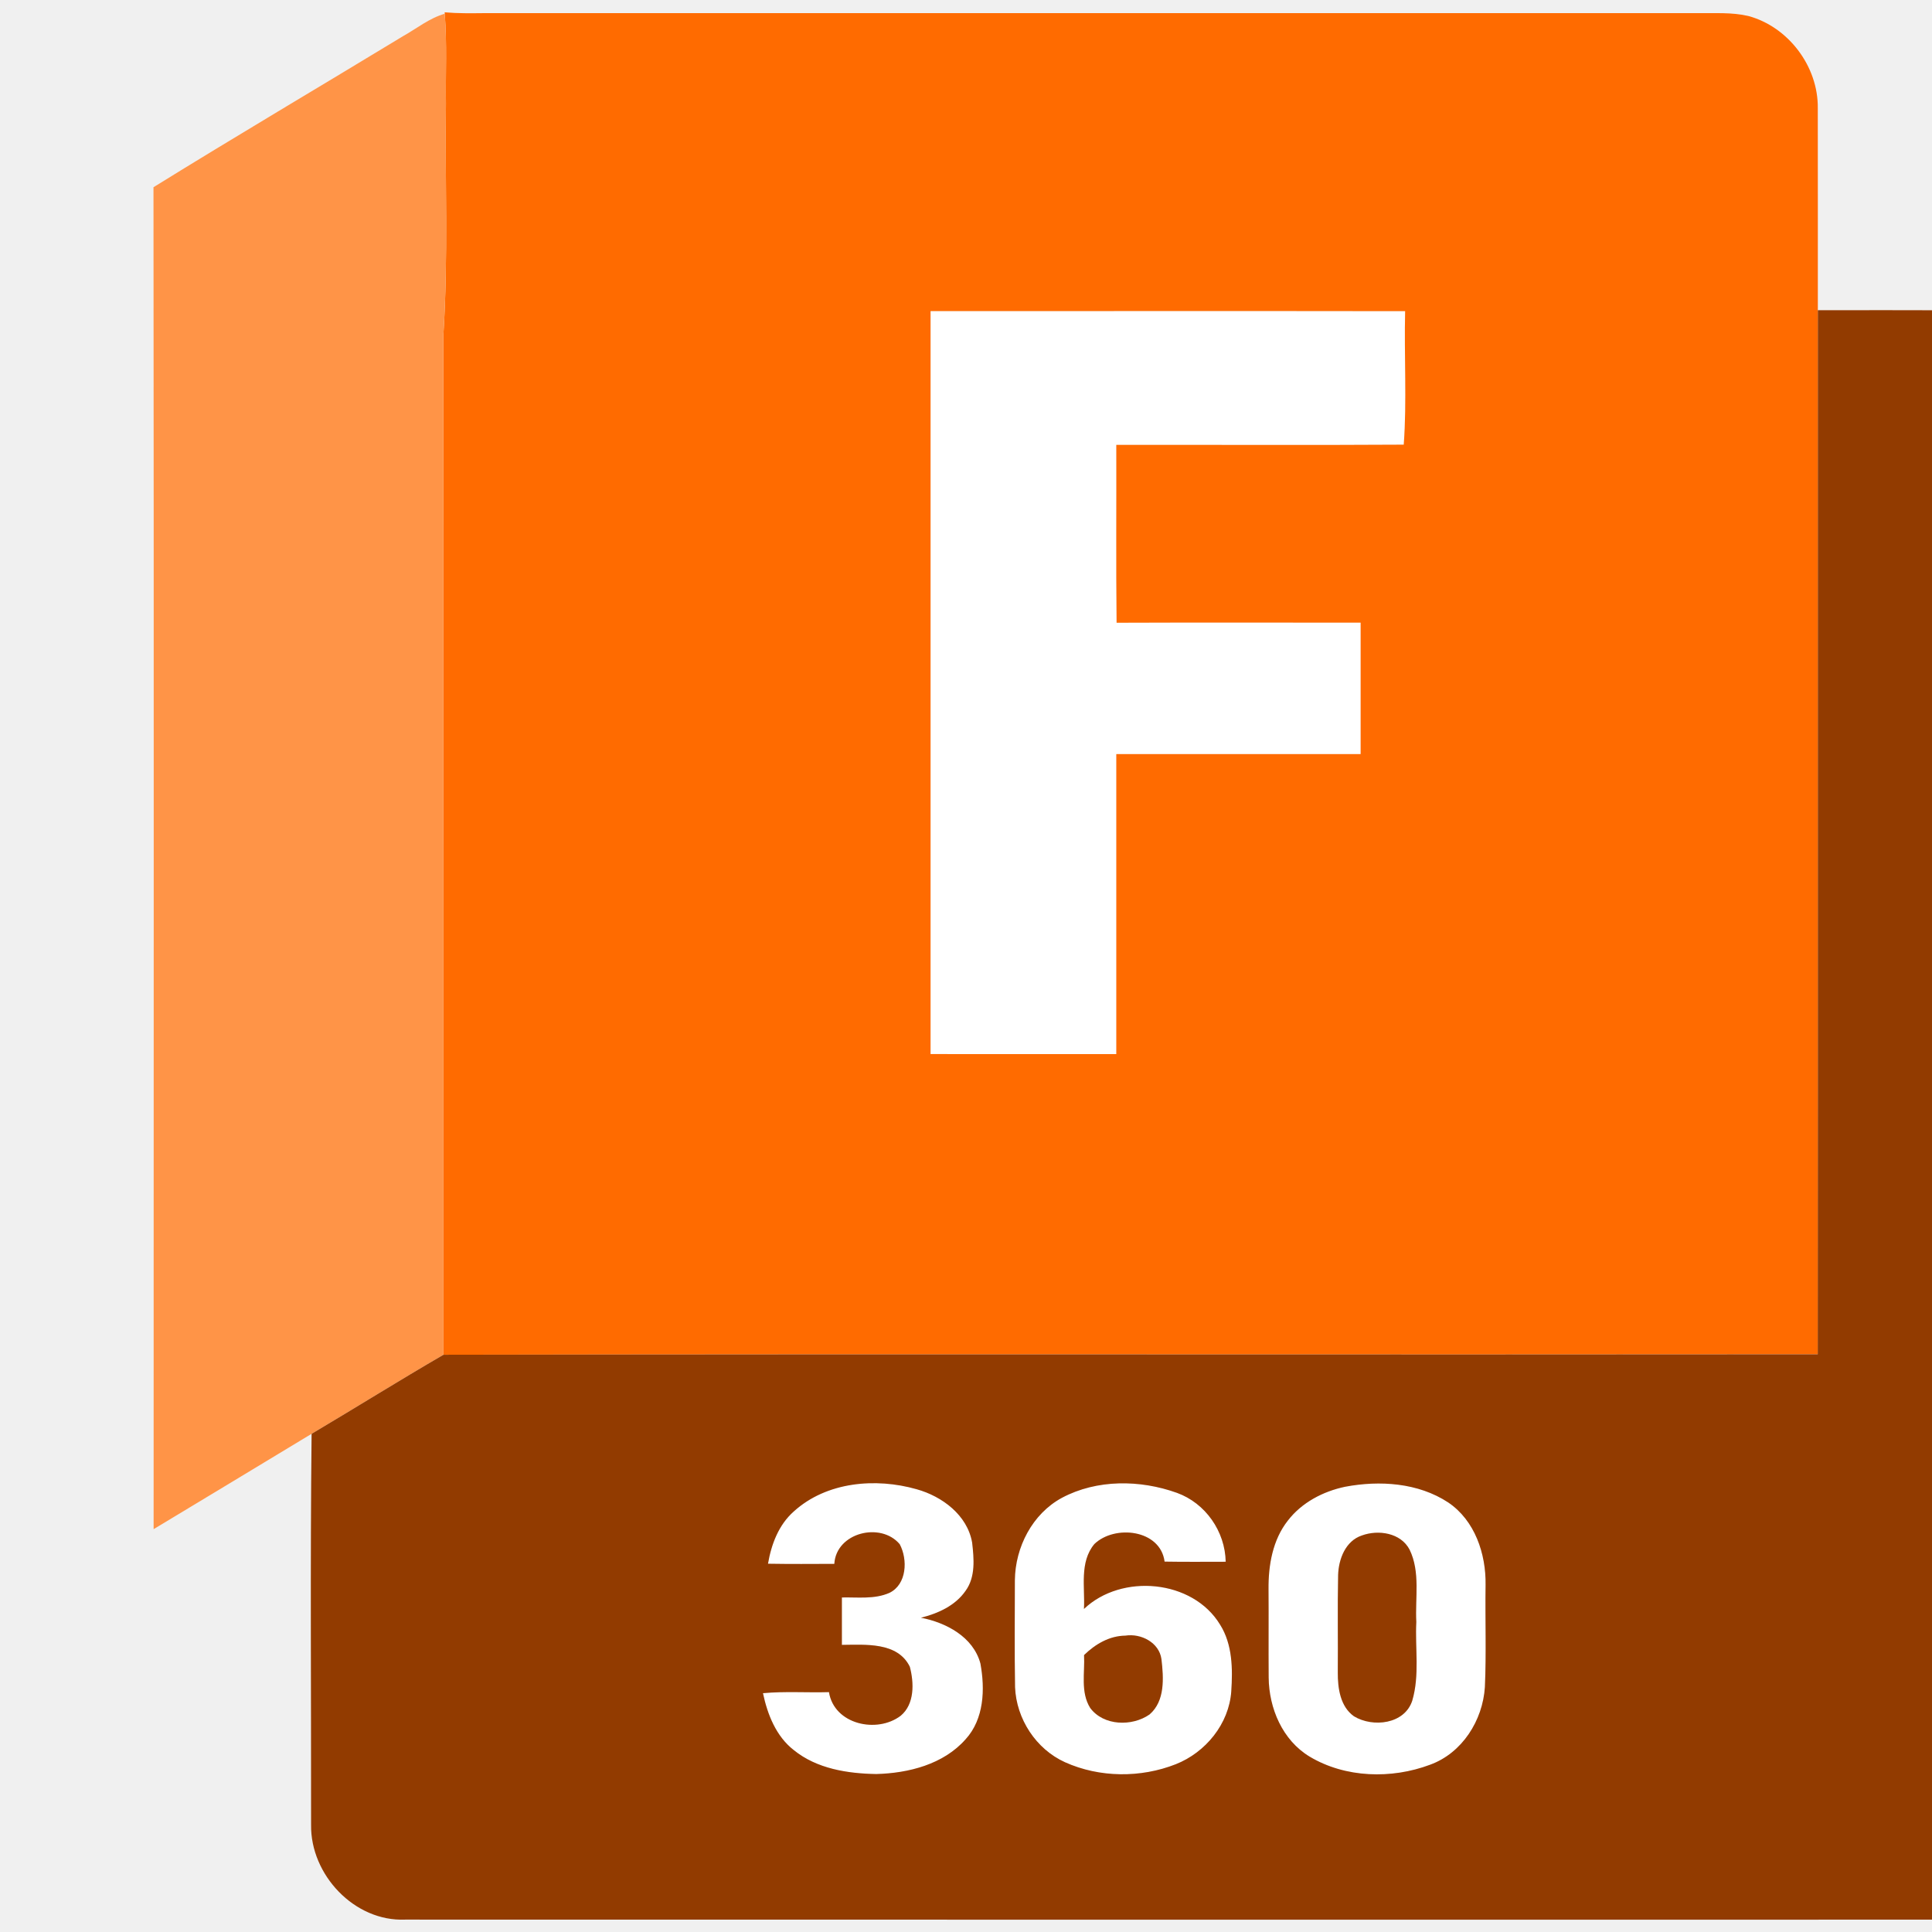
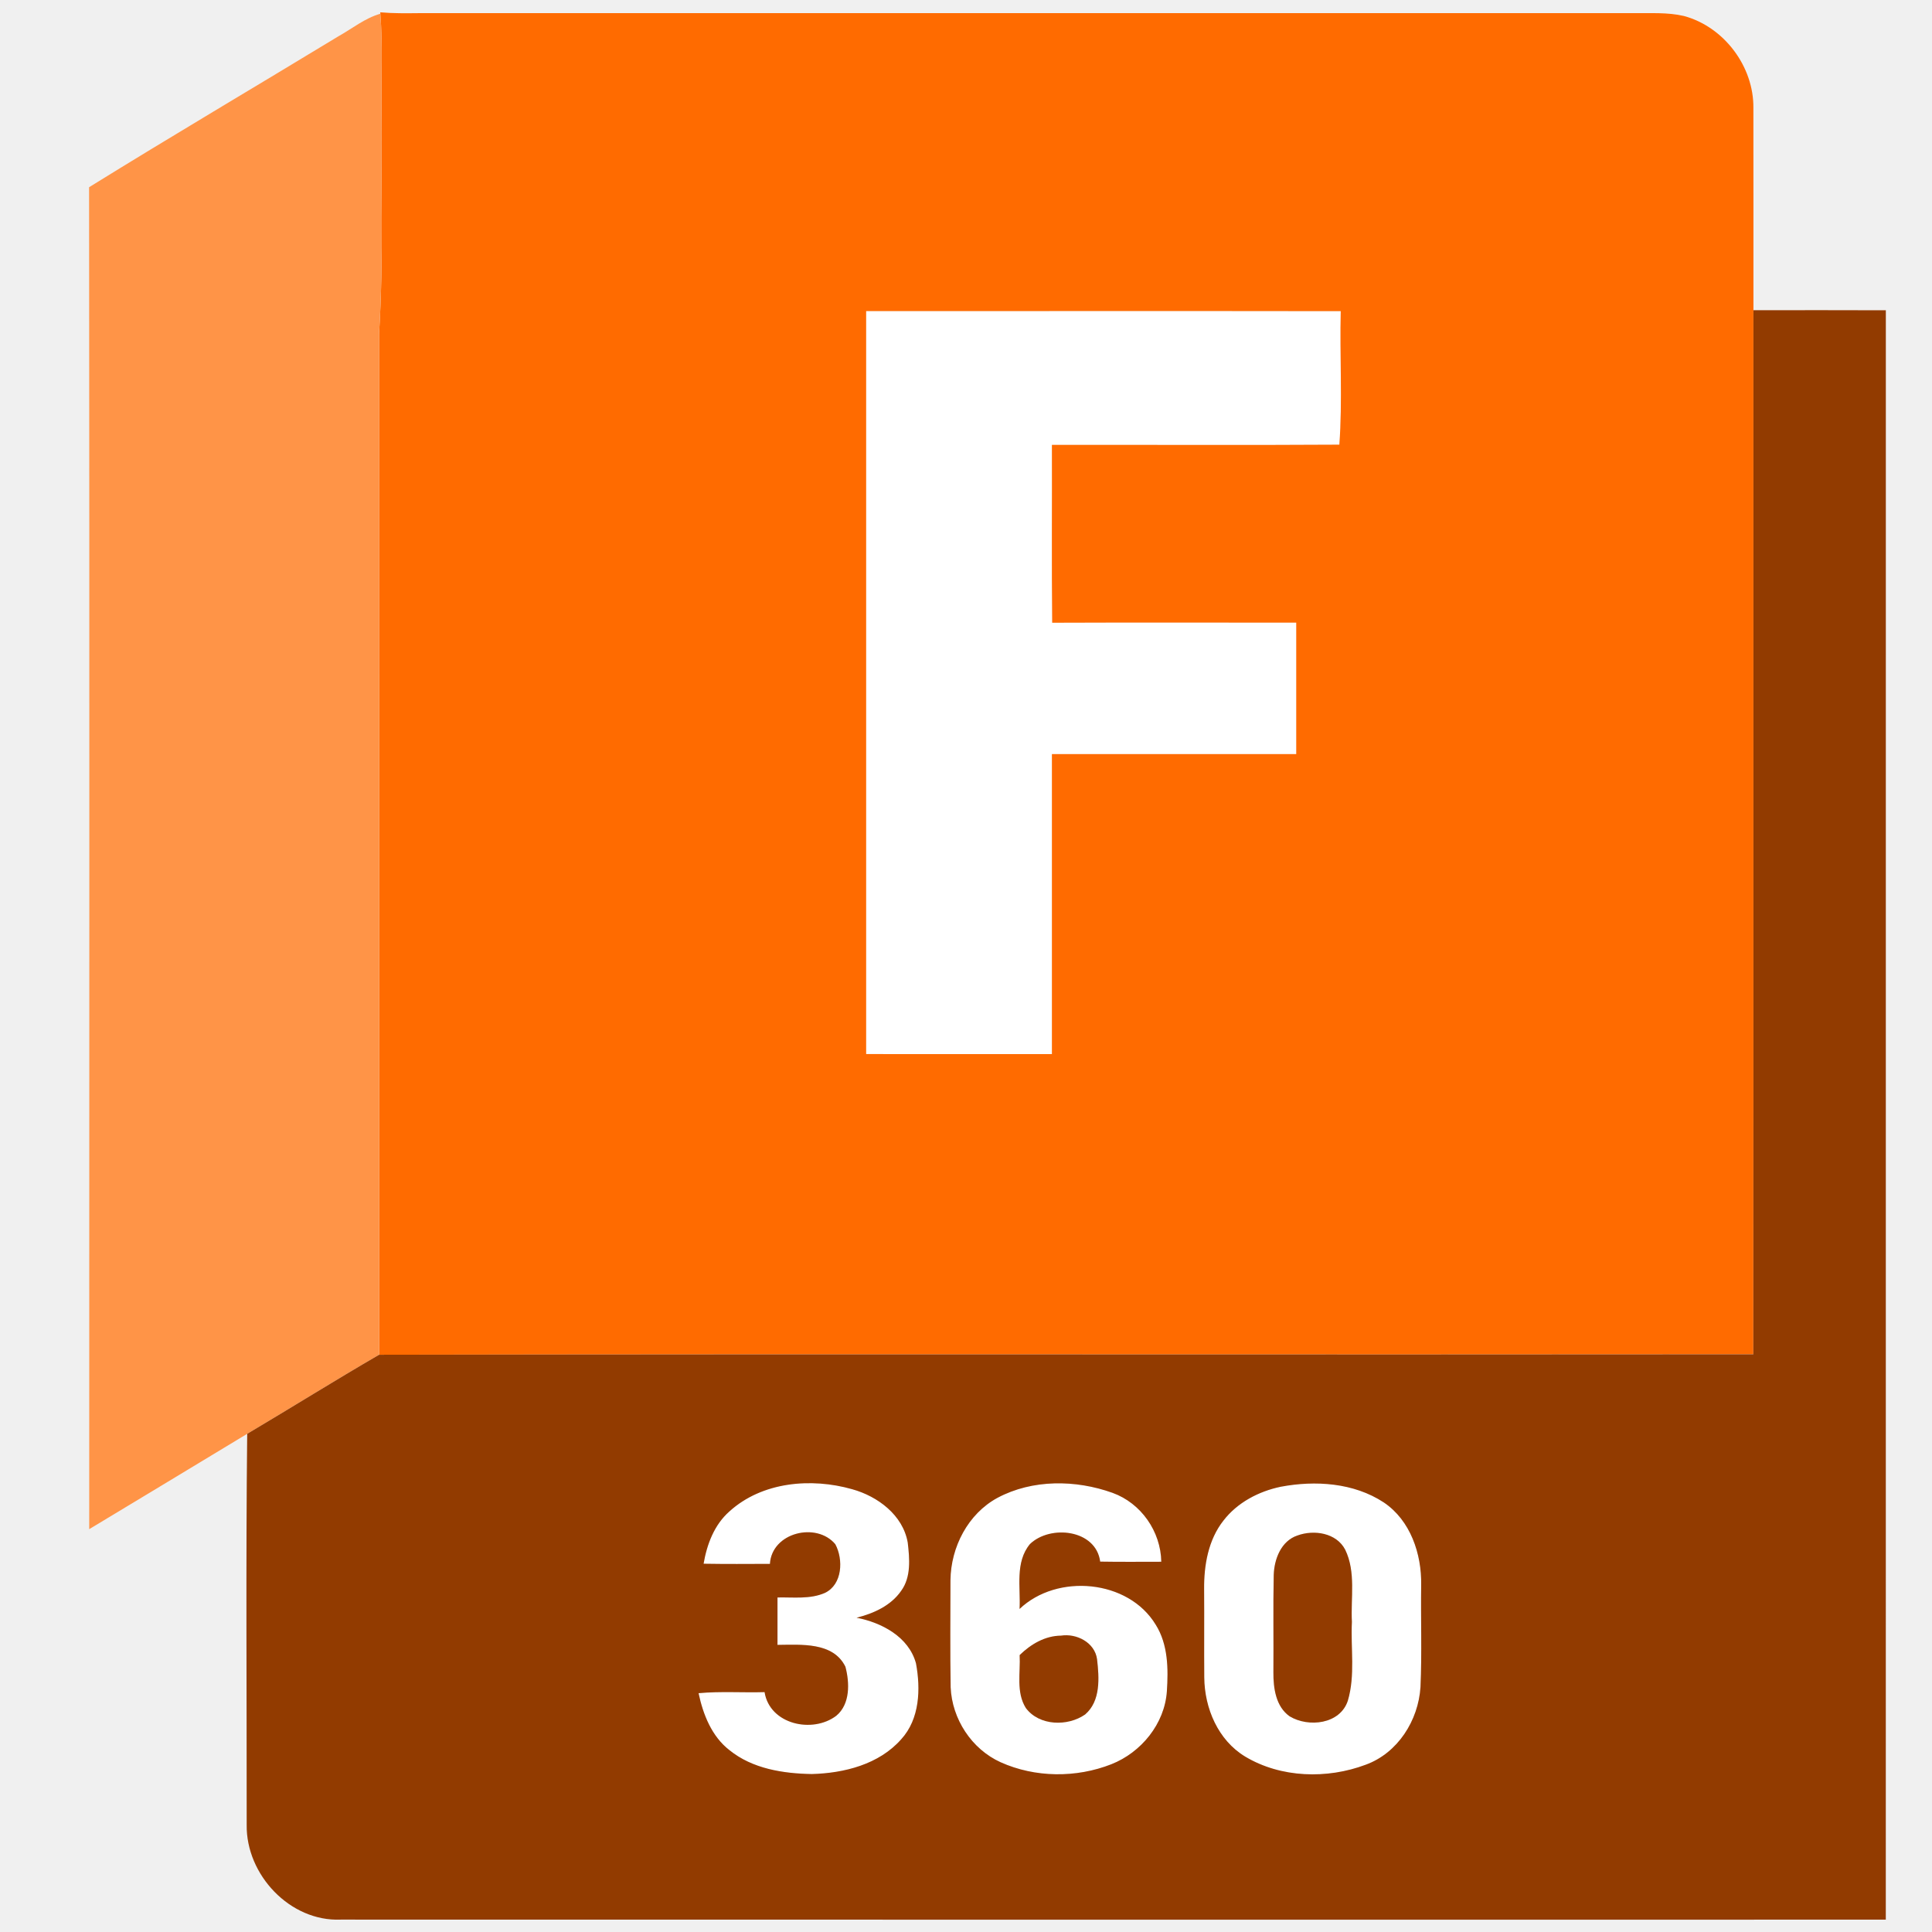
- <svg xmlns="http://www.w3.org/2000/svg" viewBox="100 20 600 600" height="256" width="256" xml:space="preserve" id="svg2" version="1.1">
+ <svg xmlns="http://www.w3.org/2000/svg" viewBox="120 20 600 600" height="256" width="256" xml:space="preserve" id="svg2" version="1.1">
  <defs id="defs6">
    <clipPath id="clipPath18" clipPathUnits="userSpaceOnUse">
      <path id="path16" d="M 0,480 H 640 V 0 H 0 Z" />
    </clipPath>
  </defs>
  <g transform="matrix(1.333333,0,0,-1.333333,0,640)" id="g10">
    <g id="g12">
      <g clip-path="url(#clipPath18)" id="g14">
        <g transform="translate(291.7427,392.5381)" id="g20">
          <path id="path22" style="fill:#ffffff;fill-opacity:1;fill-rule:nonzero;stroke:none" d="m 0,0 c 36.85,0 73.69,0.043 110.541,-0.011 -0.258,-10.342 0.429,-20.908 -0.323,-31.099 -22.306,-0.14 -44.634,-0.011 -66.95,-0.054 0.043,-13.814 -0.086,-27.616 0.065,-41.419 18.952,0.075 37.893,0.021 56.844,0.021 v -30.615 c -18.972,-0.021 -37.935,0 -56.909,-0.011 v -69.874 c -14.426,0 -28.842,-0.01 -43.268,0.011 z" />
        </g>
        <g transform="translate(259.8911,112.957)" id="g24">
          <path id="path26" style="fill:#ffffff;fill-opacity:1;fill-rule:nonzero;stroke:none" d="m 0,0 c 7.611,6.912 19.049,7.901 28.616,5.171 5.945,-1.656 11.803,-6.021 12.921,-12.416 0.43,-3.731 0.828,-8.02 -1.526,-11.244 -2.386,-3.462 -6.428,-5.279 -10.395,-6.268 5.869,-1.129 12.169,-4.461 13.845,-10.632 1.108,-5.976 0.882,-12.942 -3.44,-17.673 -5.159,-5.858 -13.286,-7.9 -20.822,-8.104 -6.686,0.118 -13.824,1.225 -19.178,5.558 -4.138,3.203 -6.148,8.309 -7.202,13.275 5.106,0.474 10.244,0.097 15.372,0.247 1.205,-7.535 11.169,-9.707 16.705,-5.504 3.269,2.709 3.118,7.687 2.129,11.417 -2.849,5.826 -10.395,5.127 -15.824,5.095 -0.011,3.687 -0.011,7.364 0,11.04 3.688,0.086 7.568,-0.462 11.051,1.064 4.096,1.957 4.322,7.794 2.419,11.341 C 20.263,-2.376 9.879,-4.902 9.438,-12.212 4.289,-12.233 -0.86,-12.266 -6.009,-12.18 -5.235,-7.654 -3.526,-3.106 0,0" />
        </g>
        <g transform="translate(327.4971,79.5039)" id="g28">
          <path id="path30" style="fill:#ffffff;fill-opacity:1;fill-rule:nonzero;stroke:none" d="m 0,0 c 0.215,-4.085 -0.871,-8.622 1.43,-12.319 3.117,-4.203 9.76,-4.354 13.824,-1.516 3.654,3.139 3.278,8.546 2.773,12.878 C 17.5,2.935 13.254,5.095 9.621,4.525 5.891,4.482 2.611,2.536 0,0 m -5.16,36.624 c 8.148,4.343 18.221,4.235 26.788,1.161 6.665,-2.408 11.233,-8.986 11.362,-16.05 -4.74,0 -9.491,-0.053 -14.232,0.033 C 17.779,29.271 7.127,30.422 2.396,25.853 -1.118,21.617 0.247,15.78 -0.021,10.738 8.718,19.069 25.305,17.629 31.69,7.073 34.582,2.472 34.636,-3.204 34.291,-8.449 33.765,-16.018 28.325,-22.672 21.37,-25.424 c -8.191,-3.224 -17.759,-3.16 -25.81,0.463 -6.762,3.064 -11.32,10.083 -11.631,17.457 -0.14,8.32 -0.054,16.63 -0.043,24.95 0.086,7.687 4.074,15.459 10.954,19.178" />
        </g>
        <g transform="translate(392.2002,107.3564)" id="g32">
          <path id="path34" style="fill:#ffffff;fill-opacity:1;fill-rule:nonzero;stroke:none" d="m 0,0 c -3.806,-1.269 -5.418,-5.504 -5.526,-9.213 -0.161,-7.557 -0.011,-15.125 -0.076,-22.692 -0.021,-3.645 0.56,-7.945 3.774,-10.213 4.407,-2.666 11.771,-1.849 13.566,3.634 1.763,5.944 0.634,12.244 0.947,18.349 -0.302,5.579 0.977,11.6 -1.559,16.823 C 9.083,0.623 3.848,1.408 0,0 m -3.892,11.352 c 8.041,1.515 17.006,0.946 24.004,-3.656 6.214,-4.181 8.825,-11.974 8.707,-19.209 -0.118,-7.923 0.195,-15.867 -0.161,-23.79 -0.494,-7.771 -5.278,-15.372 -12.76,-18.092 -8.975,-3.375 -19.736,-3.095 -28.067,1.892 -6.321,3.816 -9.471,11.256 -9.535,18.437 -0.054,6.837 0.021,13.684 -0.032,20.532 -0.054,5.59 0.956,11.502 4.493,15.995 3.235,4.214 8.213,6.815 13.351,7.891" />
        </g>
        <g transform="translate(291.7427,392.5381)" id="g36">
          <path id="path38" style="fill:#ff6b00;fill-opacity:1;fill-rule:nonzero;stroke:none" d="m 0,0 v -173.051 c 14.426,-0.021 28.842,-0.011 43.268,-0.011 v 69.874 c 18.974,0.011 37.937,-0.01 56.909,0.011 v 30.615 c -18.951,0 -37.892,0.054 -56.844,-0.021 -0.151,13.803 -0.022,27.605 -0.065,41.419 22.316,0.043 44.644,-0.086 66.95,0.054 0.752,10.191 0.065,20.757 0.323,31.099 C 73.69,0.043 36.85,0 0,0 m -113.174,69.594 c 3.042,-0.269 6.085,-0.226 9.137,-0.194 94.266,0 188.531,-0.01 282.806,0 3.902,-0.053 7.869,0.237 11.718,-0.666 9.342,-2.526 16.286,-11.771 16.168,-21.457 0.032,-15.694 0,-31.378 0.011,-47.073 -0.022,-81.064 0.032,-162.118 -0.022,-243.183 -106.703,-0.118 -213.395,0.098 -320.086,-0.107 -0.011,79.27 0,158.528 -0.011,237.786 1.128,17.866 0.354,35.797 0.58,53.696 -0.097,6.955 0.269,13.92 -0.279,20.865 z" />
        </g>
        <g transform="translate(168.8511,456.5635)" id="g40">
          <path id="path42" style="fill:#ff9447;fill-opacity:1;fill-rule:nonzero;stroke:none" d="m 0,0 c 3.214,1.795 6.149,4.214 9.739,5.235 0.549,-6.944 0.183,-13.91 0.28,-20.865 -0.226,-17.898 0.548,-35.829 -0.581,-53.695 0.011,-79.258 0,-158.517 0.011,-237.786 -10.32,-5.988 -20.446,-12.33 -30.723,-18.414 -12.244,-7.428 -24.531,-14.803 -36.796,-22.209 0.01,104.187 0.075,208.374 -0.033,312.561 C -38.86,-23.251 -19.35,-11.75 0,0" />
        </g>
        <g transform="translate(388.3086,118.708)" id="g44">
          <path id="path46" style="fill:#923b00;fill-opacity:1;fill-rule:nonzero;stroke:none" d="m 0,0 c -5.139,-1.075 -10.116,-3.677 -13.352,-7.891 -3.537,-4.493 -4.546,-10.405 -4.493,-15.995 0.054,-6.847 -0.021,-13.695 0.033,-20.532 0.064,-7.181 3.213,-14.62 9.535,-18.436 8.331,-4.988 19.091,-5.267 28.067,-1.892 7.481,2.72 12.266,10.32 12.76,18.092 0.355,7.923 0.043,15.867 0.161,23.79 0.118,7.234 -2.493,15.027 -8.707,19.209 C 17.006,0.946 8.041,1.516 0,0 m -65.972,-2.58 c -6.88,-3.719 -10.868,-11.491 -10.954,-19.178 -0.011,-8.32 -0.096,-16.63 0.043,-24.95 0.312,-7.374 4.87,-14.394 11.631,-17.457 8.052,-3.623 17.619,-3.688 25.811,-0.463 6.955,2.752 12.394,9.406 12.92,16.975 0.345,5.245 0.292,10.921 -2.6,15.522 -6.386,10.556 -22.973,11.996 -31.712,3.665 0.269,5.042 -1.097,10.879 2.418,15.114 4.73,4.57 15.383,3.419 16.361,-4.085 4.741,-0.085 9.492,-0.032 14.233,-0.032 -0.129,7.064 -4.698,13.642 -11.363,16.05 -8.567,3.074 -18.639,3.182 -26.788,-1.161 m -62.445,-3.171 c -3.526,-3.106 -5.236,-7.654 -6.01,-12.18 5.15,-0.086 10.299,-0.053 15.448,-0.032 0.44,7.31 10.825,9.836 15.232,4.579 1.903,-3.547 1.677,-9.384 -2.419,-11.341 -3.482,-1.526 -7.363,-0.978 -11.05,-1.064 -0.011,-3.676 -0.011,-7.353 0,-11.04 5.428,0.032 12.975,0.731 15.823,-5.095 0.99,-3.73 1.14,-8.708 -2.128,-11.417 -5.536,-4.203 -15.501,-2.031 -16.705,5.504 -5.128,-0.15 -10.266,0.227 -15.372,-0.247 1.053,-4.966 3.063,-10.072 7.202,-13.275 5.354,-4.333 12.491,-5.44 19.178,-5.558 7.535,0.204 15.662,2.246 20.822,8.104 4.321,4.731 4.547,11.697 3.44,17.673 -1.677,6.171 -7.976,9.503 -13.846,10.632 3.967,0.989 8.009,2.806 10.395,6.268 2.355,3.224 1.957,7.513 1.527,11.244 -1.118,6.395 -6.977,10.76 -12.921,12.416 -9.568,2.73 -21.006,1.741 -28.616,-5.171 M 110.1,274.034 c 10.276,0.011 20.552,0.032 30.84,-0.011 0,-124.956 0.011,-249.911 -0.01,-374.856 -119.957,0 -239.904,-0.021 -359.861,0.011 -11.835,-0.505 -22.08,10.449 -21.919,22.058 0.022,30.358 -0.214,60.737 0.119,91.094 10.276,6.084 20.403,12.427 30.723,18.414 106.691,0.205 213.383,-0.011 320.086,0.108 0.054,81.064 0,162.118 0.022,243.182" />
        </g>
        <g transform="translate(392.2002,107.3564)" id="g48">
          <path id="path50" style="fill:#923b00;fill-opacity:1;fill-rule:nonzero;stroke:none" d="m 0,0 c 3.848,1.408 9.083,0.623 11.126,-3.312 2.536,-5.223 1.257,-11.244 1.559,-16.823 -0.313,-6.105 0.816,-12.405 -0.947,-18.349 -1.795,-5.483 -9.159,-6.3 -13.566,-3.634 -3.214,2.268 -3.795,6.568 -3.774,10.213 0.065,7.567 -0.085,15.135 0.076,22.692 C -5.418,-5.504 -3.806,-1.269 0,0" />
        </g>
        <g transform="translate(327.4971,79.5039)" id="g52">
          <path id="path54" style="fill:#923b00;fill-opacity:1;fill-rule:nonzero;stroke:none" d="m 0,0 c 2.611,2.536 5.891,4.482 9.621,4.525 3.633,0.57 7.879,-1.59 8.406,-5.482 0.505,-4.332 0.881,-9.739 -2.773,-12.878 C 11.19,-16.673 4.547,-16.522 1.43,-12.319 -0.871,-8.622 0.215,-4.085 0,0" />
        </g>
      </g>
    </g>
  </g>
</svg>
